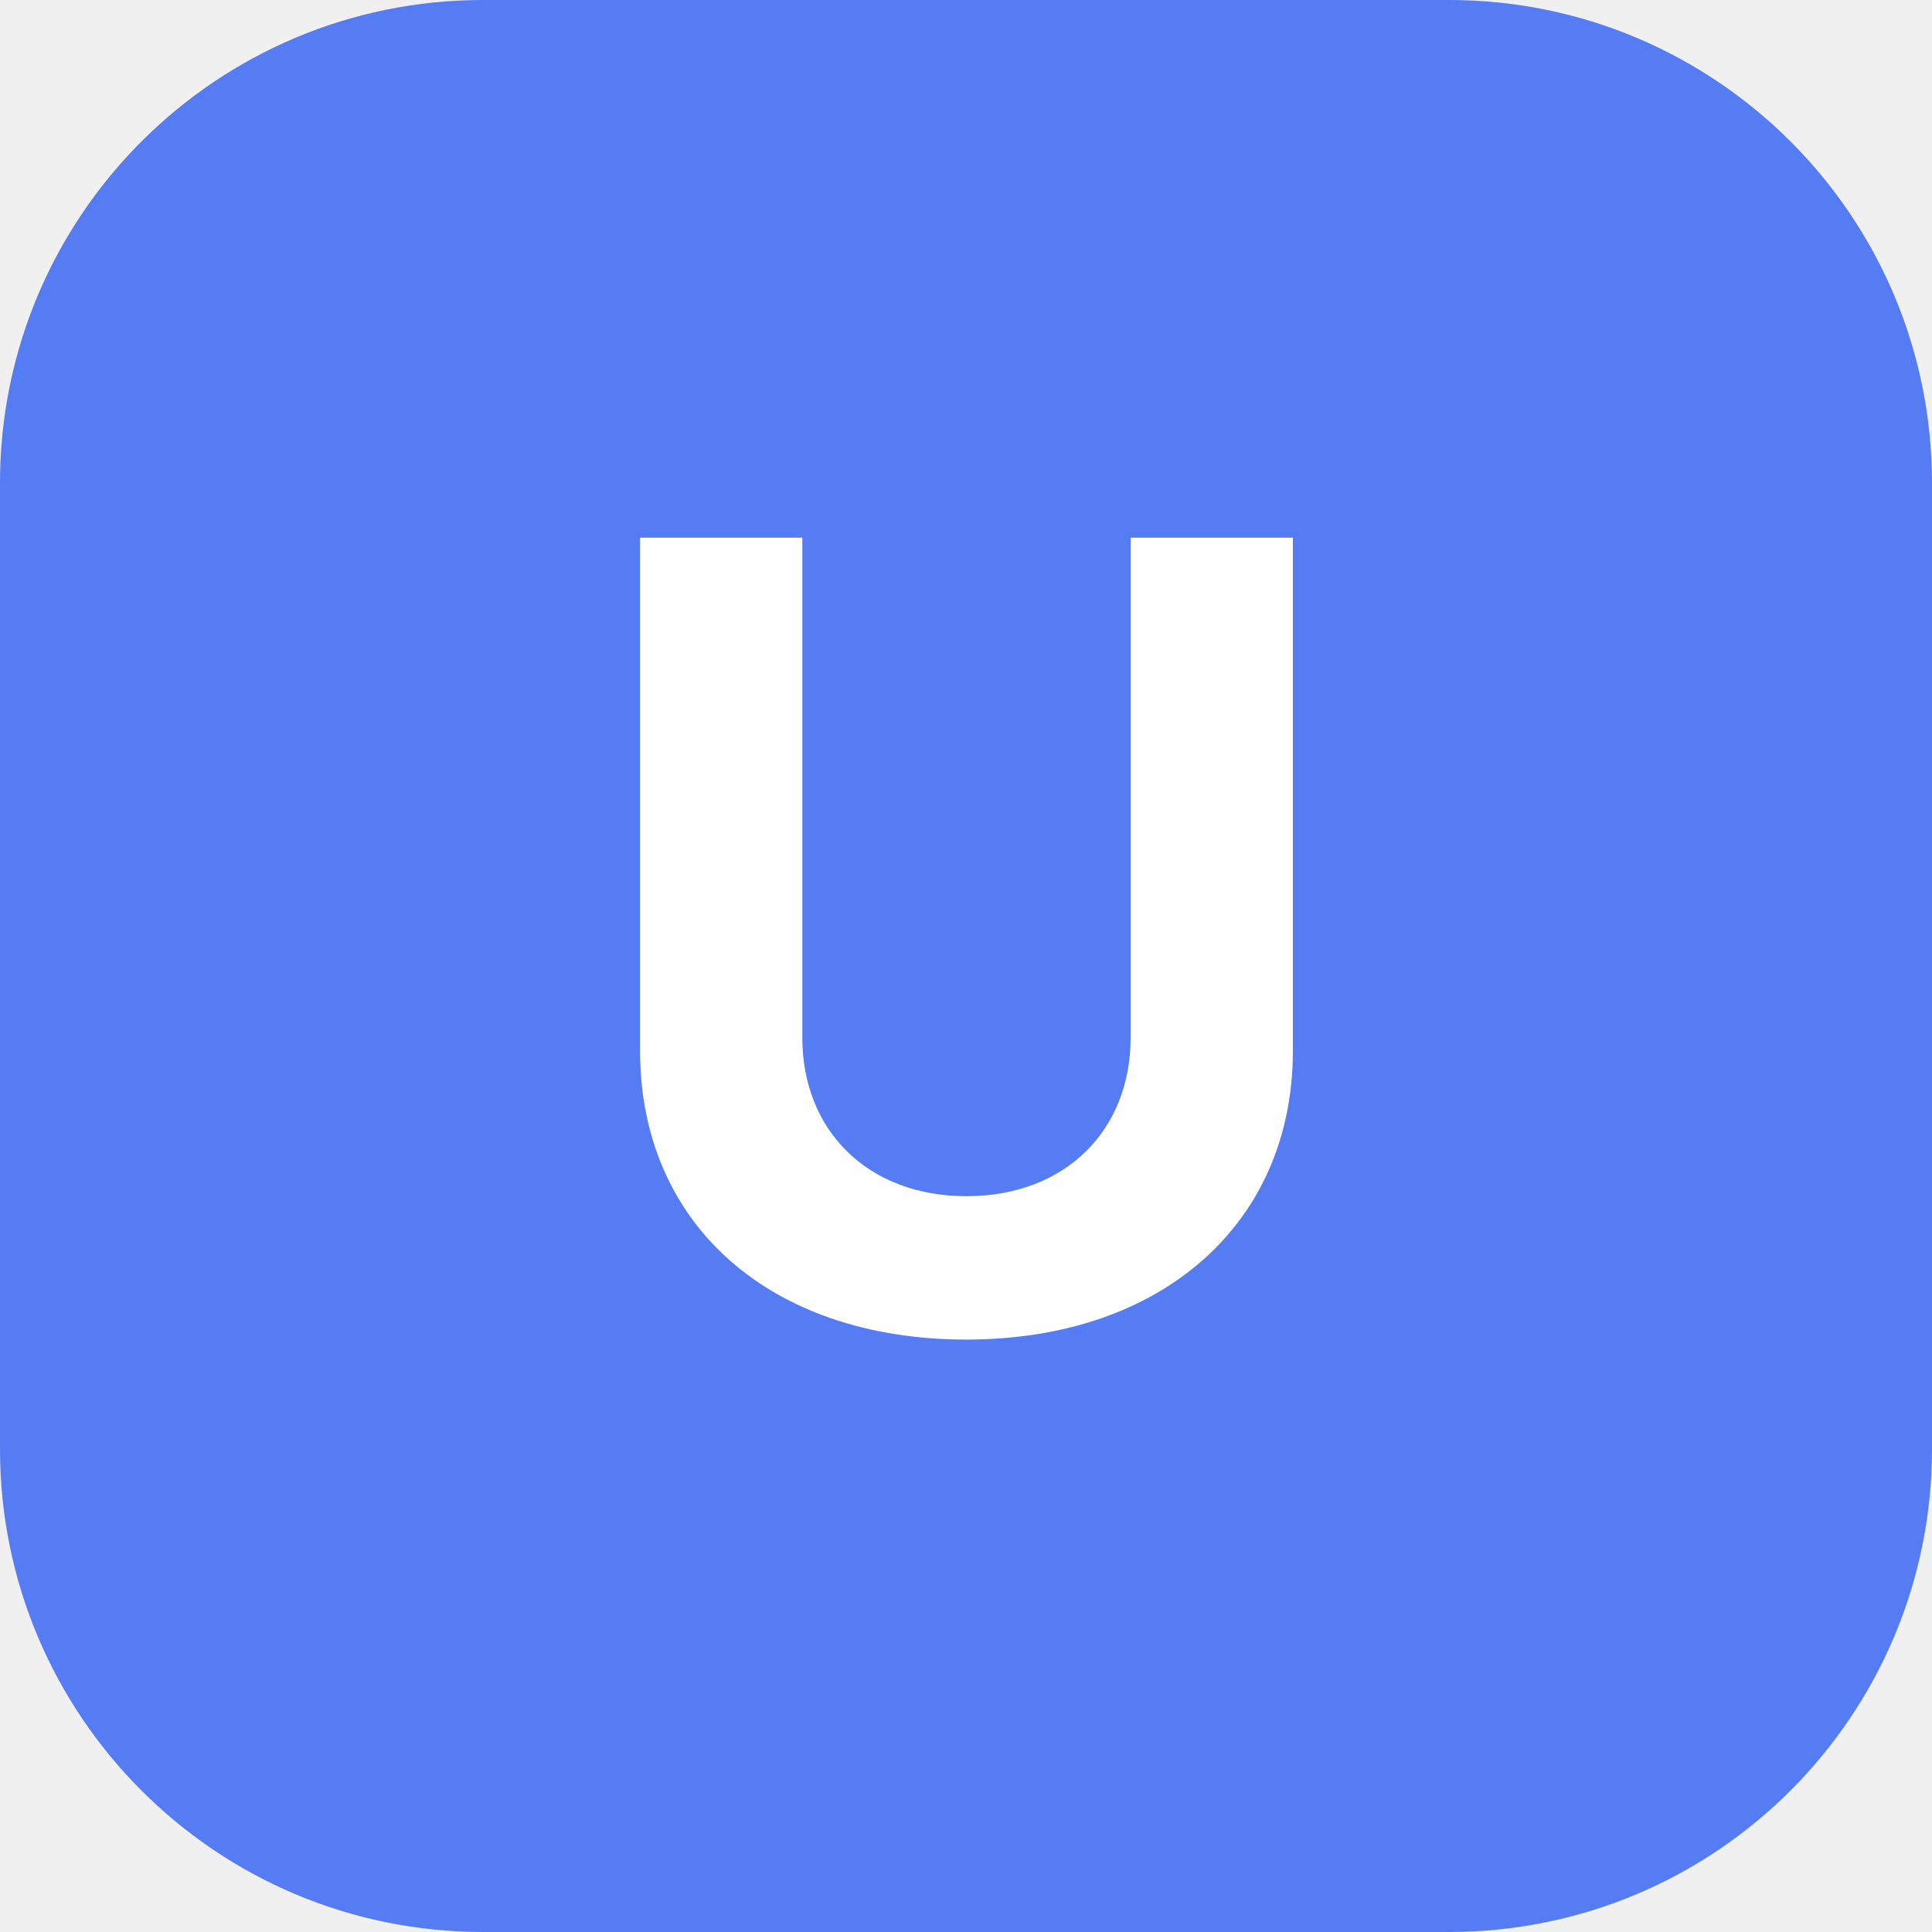
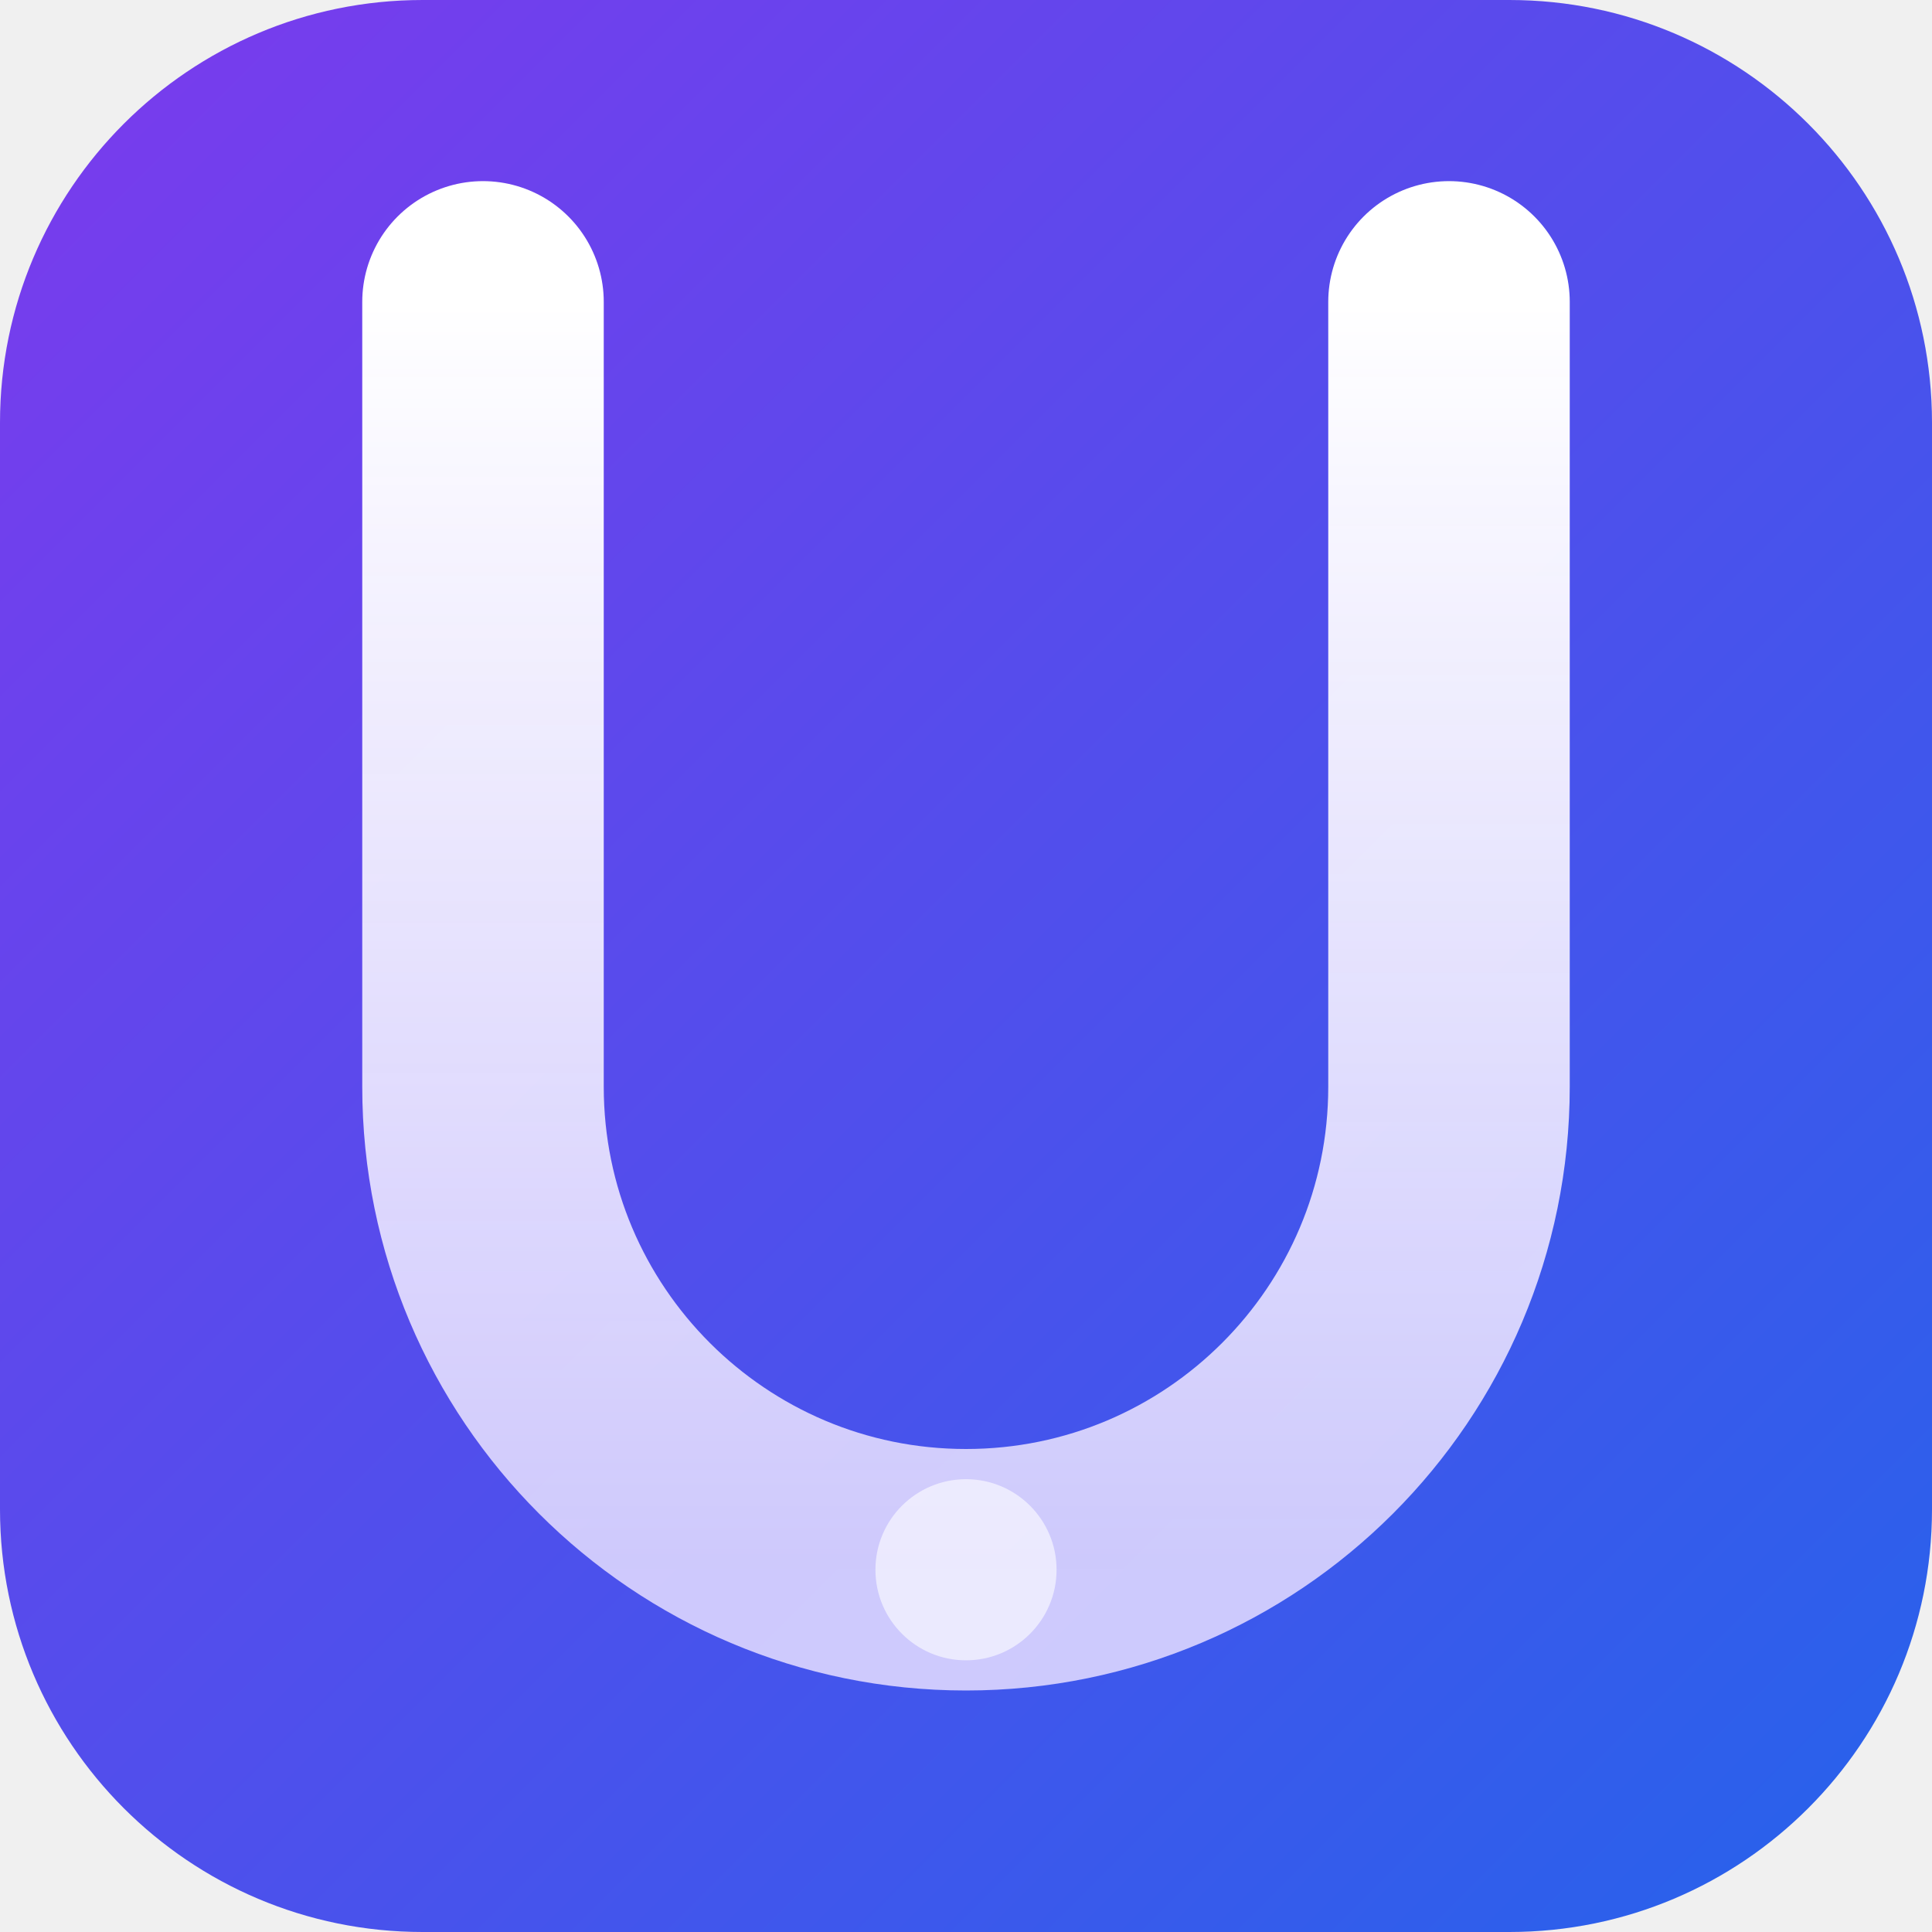
<svg xmlns="http://www.w3.org/2000/svg" viewBox="0 0 32 32" width="32" height="32">
-   <rect width="32" height="32" rx="8" fill="#557cf2" />
-   <text x="16" y="22" font-family="Inter, Arial, sans-serif" font-size="18" font-weight="700" fill="white" text-anchor="middle">U</text>
+   <defs>
+     <linearGradient id="bg" x1="0" y1="0" x2="1" y2="1">
+       <stop offset="0%" stop-color="#7C3AED" />
+       <stop offset="100%" stop-color="#2563EB" />
+     </linearGradient>
+     <linearGradient id="stroke" x1="0" y1="0" x2="0" y2="1">
+       <stop offset="0%" stop-color="#ffffff" stop-opacity="1" />
+       <stop offset="100%" stop-color="#ddd6fe" stop-opacity="0.9" />
+     </linearGradient>
+   </defs>
+   <rect width="32" height="32" rx="7" fill="url(#bg)" />
+   <path d="M8,5 L8,18 A8,8,0,0,0,24,18 L24,5" fill="none" stroke="url(#stroke)" stroke-width="4" stroke-linecap="round" stroke-linejoin="round" />
+   <circle cx="16" cy="26" r="1.5" fill="white" fill-opacity="0.6" />
</svg>
